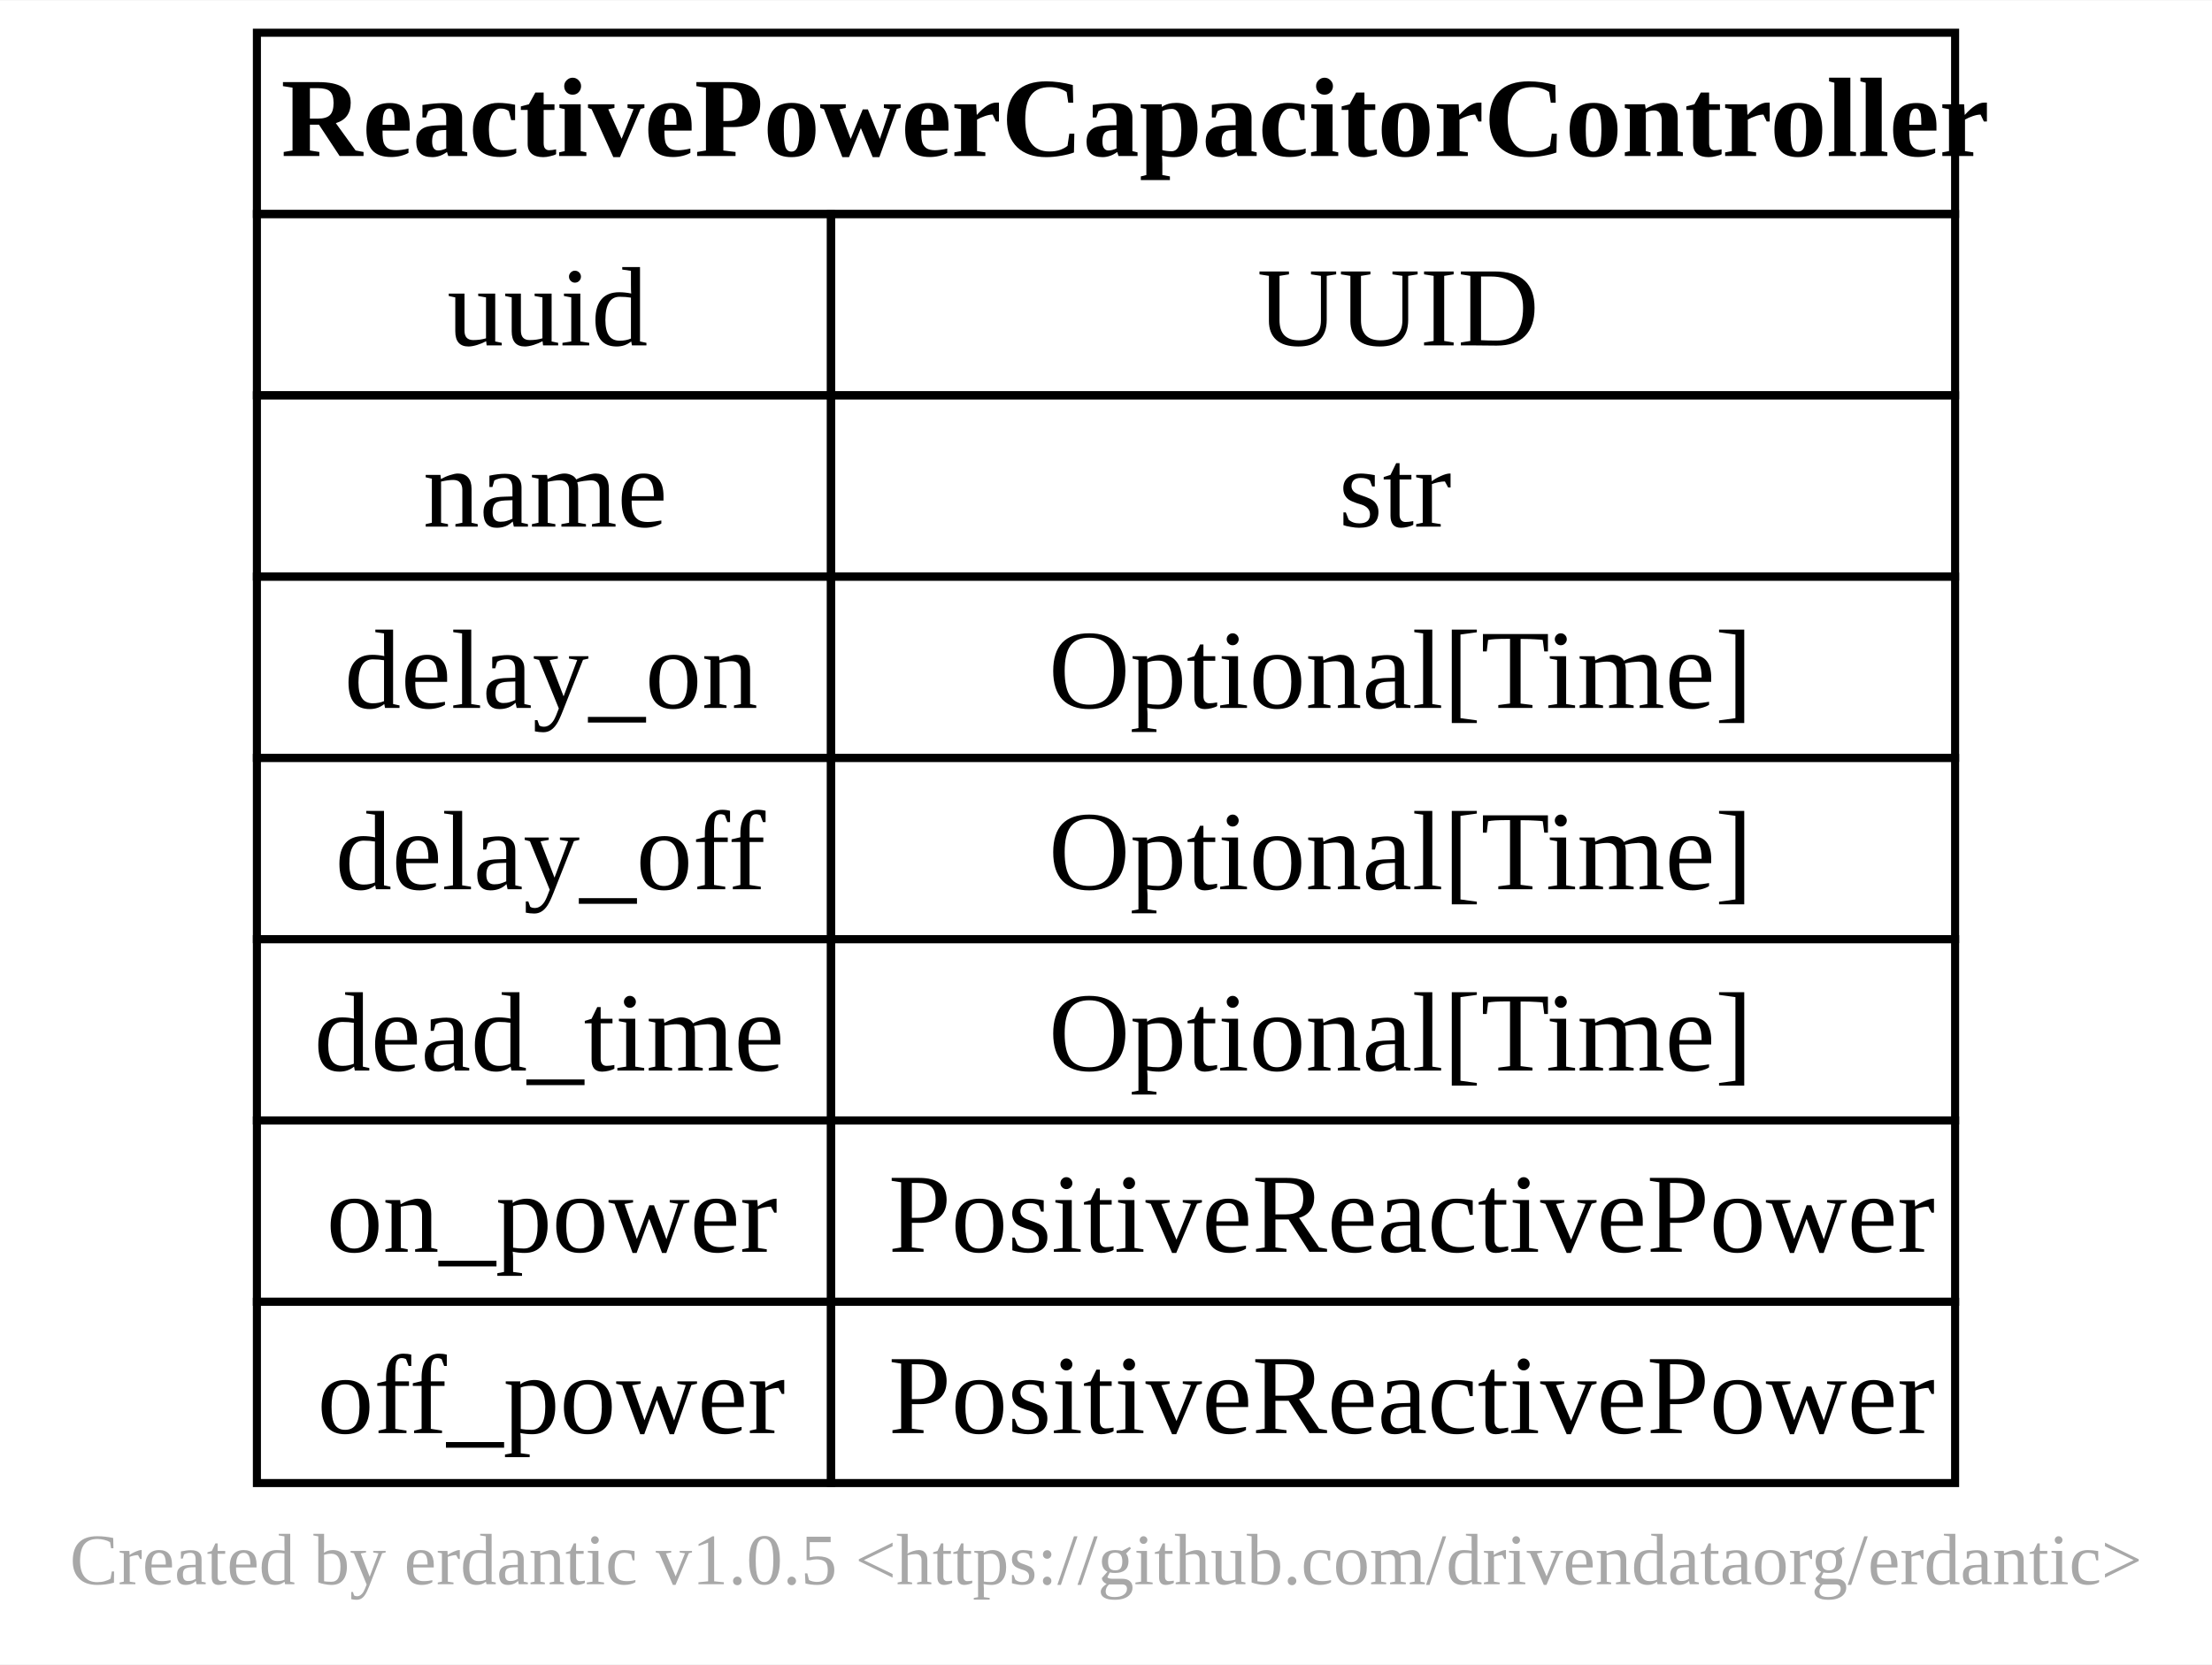
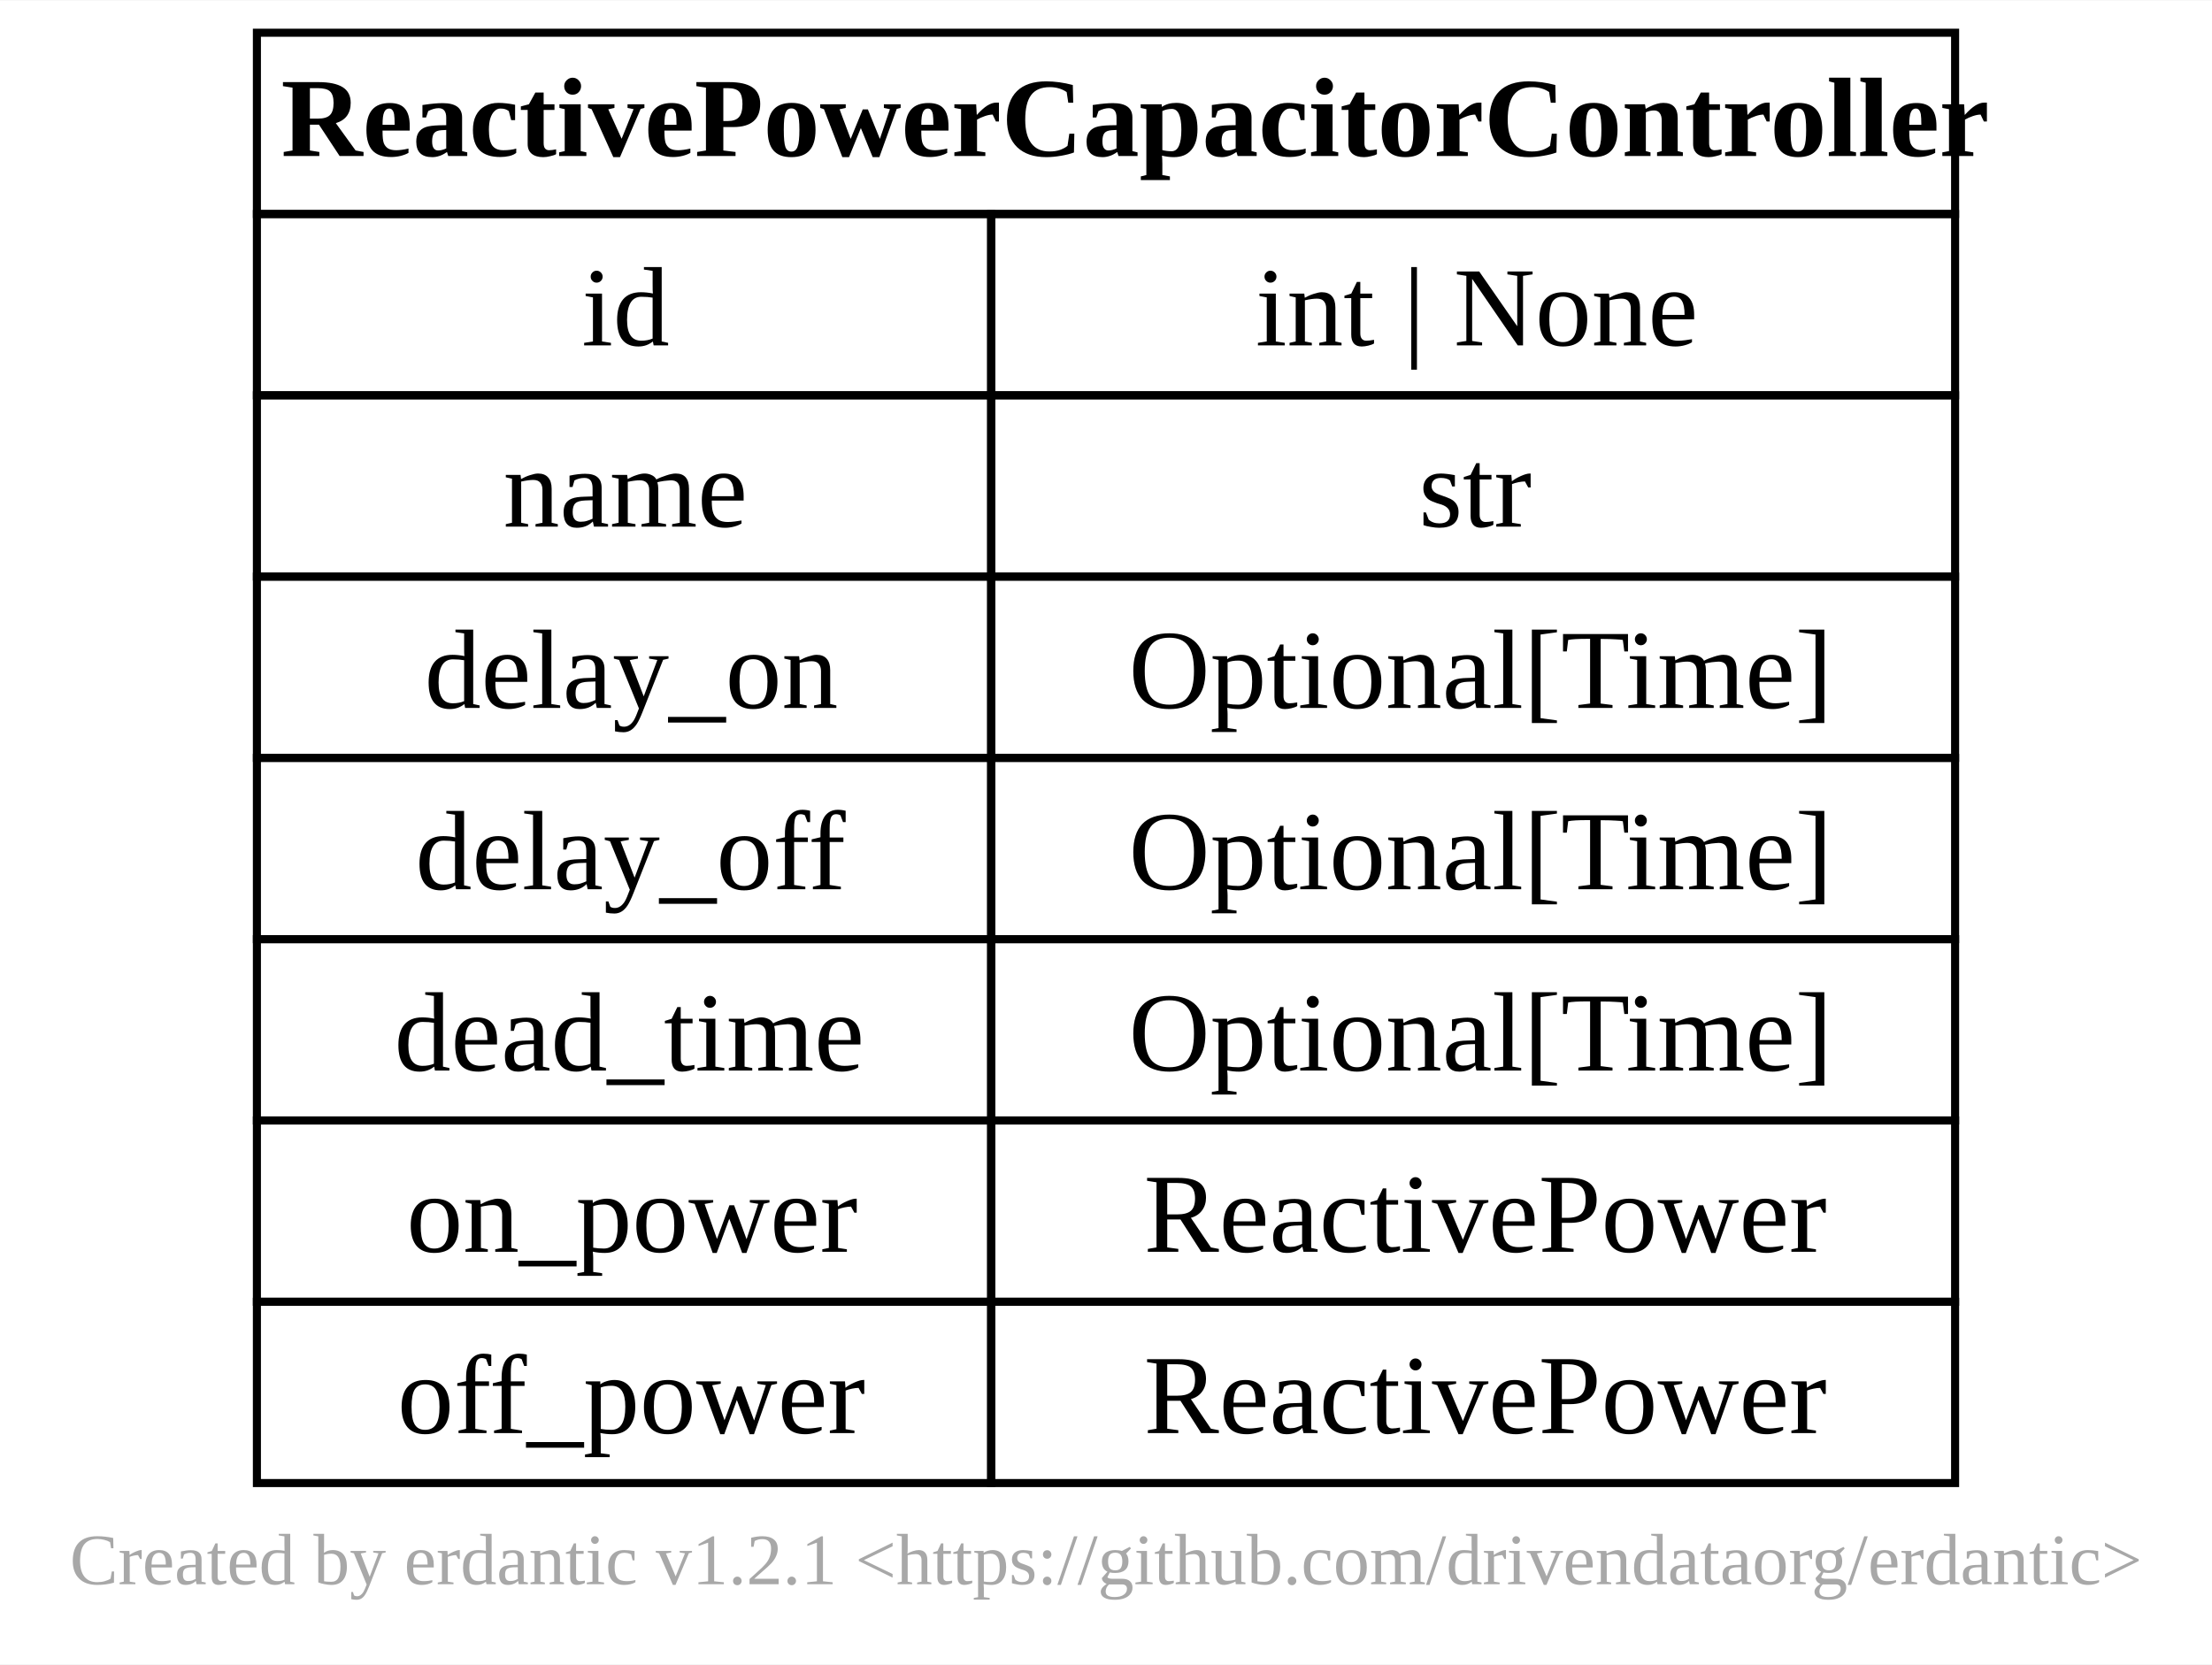
<svg xmlns="http://www.w3.org/2000/svg" xmlns:xlink="http://www.w3.org/1999/xlink" width="275pt" height="207pt" viewBox="0.00 0.00 274.50 206.50">
  <g id="graph0" class="graph" transform="scale(1 1) rotate(0) translate(4 202.5)">
    <polygon fill="white" stroke="none" points="-4,4 -4,-202.5 270.5,-202.5 270.5,4 -4,4" />
-     <text text-anchor="middle" x="133.25" y="-5.95" font-family="Times New Roman,Times,Liberation Serif,serif" font-size="9.00" fill="#a8a8a8">Created by erdantic v1.0.5 &lt;https://github.com/drivendataorg/erdantic&gt;</text>
+     <text text-anchor="middle" x="133.25" y="-5.95" font-family="Times New Roman,Times,Liberation Serif,serif" font-size="9.00" fill="#a8a8a8">Created by erdantic v1.2.1 &lt;https://github.com/drivendataorg/erdantic&gt;</text>
    <g id="node1" class="node">
      <g id="a_node1">
        <a xlink:title="gdm.systems.distribution.controllers.distribution_capacitor_controller.ReactivePowerCapacitorController&#10;&#10;Data model for a Capacitor Controller which uses reactive power.&#10;">
          <polygon fill="none" stroke="black" points="27.88,-176 27.88,-198.5 238.62,-198.5 238.62,-176 27.88,-176" />
          <text text-anchor="start" x="30.88" y="-183.2" font-family="Times New Roman,Times,Liberation Serif,serif" font-weight="bold" font-size="14.00">ReactivePowerCapacitorController</text>
-           <polygon fill="none" stroke="black" points="27.88,-153.5 27.88,-176 99.12,-176 99.12,-153.5 27.88,-153.5" />
-           <text text-anchor="start" x="51.5" y="-159.7" font-family="Times New Roman,Times,Liberation Serif,serif" font-size="14.00">uuid</text>
-           <polygon fill="none" stroke="black" points="99.12,-153.5 99.12,-176 238.62,-176 238.62,-153.5 99.12,-153.5" />
-           <text text-anchor="start" x="152" y="-159.7" font-family="Times New Roman,Times,Liberation Serif,serif" font-size="14.00">UUID</text>
-           <polygon fill="none" stroke="black" points="27.88,-131 27.88,-153.5 99.12,-153.5 99.12,-131 27.88,-131" />
-           <text text-anchor="start" x="48.5" y="-137.2" font-family="Times New Roman,Times,Liberation Serif,serif" font-size="14.00">name</text>
-           <polygon fill="none" stroke="black" points="99.12,-131 99.12,-153.5 238.62,-153.5 238.62,-131 99.12,-131" />
-           <text text-anchor="start" x="162.12" y="-137.2" font-family="Times New Roman,Times,Liberation Serif,serif" font-size="14.00">str</text>
-           <polygon fill="none" stroke="black" points="27.88,-108.5 27.88,-131 99.12,-131 99.12,-108.5 27.88,-108.5" />
-           <text text-anchor="start" x="38.75" y="-114.7" font-family="Times New Roman,Times,Liberation Serif,serif" font-size="14.00">delay_on</text>
-           <polygon fill="none" stroke="black" points="99.12,-108.5 99.12,-131 238.62,-131 238.62,-108.5 99.12,-108.5" />
-           <text text-anchor="start" x="126.12" y="-114.7" font-family="Times New Roman,Times,Liberation Serif,serif" font-size="14.00">Optional[Time]</text>
-           <polygon fill="none" stroke="black" points="27.88,-86 27.88,-108.5 99.12,-108.5 99.12,-86 27.88,-86" />
-           <text text-anchor="start" x="37.62" y="-92.2" font-family="Times New Roman,Times,Liberation Serif,serif" font-size="14.00">delay_off</text>
-           <polygon fill="none" stroke="black" points="99.12,-86 99.12,-108.5 238.62,-108.5 238.62,-86 99.12,-86" />
-           <text text-anchor="start" x="126.12" y="-92.2" font-family="Times New Roman,Times,Liberation Serif,serif" font-size="14.00">Optional[Time]</text>
-           <polygon fill="none" stroke="black" points="27.88,-63.5 27.88,-86 99.12,-86 99.12,-63.5 27.88,-63.5" />
-           <text text-anchor="start" x="35" y="-69.7" font-family="Times New Roman,Times,Liberation Serif,serif" font-size="14.00">dead_time</text>
-           <polygon fill="none" stroke="black" points="99.12,-63.5 99.12,-86 238.62,-86 238.62,-63.5 99.12,-63.5" />
-           <text text-anchor="start" x="126.12" y="-69.7" font-family="Times New Roman,Times,Liberation Serif,serif" font-size="14.00">Optional[Time]</text>
-           <polygon fill="none" stroke="black" points="27.88,-41 27.88,-63.5 99.12,-63.5 99.12,-41 27.88,-41" />
-           <text text-anchor="start" x="36.5" y="-47.2" font-family="Times New Roman,Times,Liberation Serif,serif" font-size="14.00">on_power</text>
-           <polygon fill="none" stroke="black" points="99.12,-41 99.12,-63.5 238.62,-63.5 238.62,-41 99.12,-41" />
-           <text text-anchor="start" x="106.25" y="-47.2" font-family="Times New Roman,Times,Liberation Serif,serif" font-size="14.00">PositiveReactivePower</text>
-           <polygon fill="none" stroke="black" points="27.88,-18.5 27.88,-41 99.12,-41 99.12,-18.5 27.88,-18.5" />
-           <text text-anchor="start" x="35.38" y="-24.7" font-family="Times New Roman,Times,Liberation Serif,serif" font-size="14.00">off_power</text>
-           <polygon fill="none" stroke="black" points="99.12,-18.5 99.12,-41 238.62,-41 238.62,-18.5 99.12,-18.5" />
-           <text text-anchor="start" x="106.25" y="-24.7" font-family="Times New Roman,Times,Liberation Serif,serif" font-size="14.00">PositiveReactivePower</text>
+           <polygon fill="none" stroke="black" points="27.88,-153.5 27.88,-176 119,-176 119,-153.5 27.88,-153.5" />
+           <text text-anchor="start" x="68.19" y="-159.7" font-family="Times New Roman,Times,Liberation Serif,serif" font-size="14.00">id</text>
+           <polygon fill="none" stroke="black" points="119,-153.5 119,-176 238.62,-176 238.62,-153.5 119,-153.5" />
+           <text text-anchor="start" x="151.81" y="-159.7" font-family="Times New Roman,Times,Liberation Serif,serif" font-size="14.00">int | None</text>
+           <polygon fill="none" stroke="black" points="27.88,-131 27.88,-153.5 119,-153.5 119,-131 27.88,-131" />
+           <text text-anchor="start" x="58.44" y="-137.2" font-family="Times New Roman,Times,Liberation Serif,serif" font-size="14.00">name</text>
+           <polygon fill="none" stroke="black" points="119,-131 119,-153.5 238.62,-153.5 238.62,-131 119,-131" />
+           <text text-anchor="start" x="172.06" y="-137.2" font-family="Times New Roman,Times,Liberation Serif,serif" font-size="14.00">str</text>
+           <polygon fill="none" stroke="black" points="27.88,-108.5 27.88,-131 119,-131 119,-108.5 27.88,-108.5" />
+           <text text-anchor="start" x="48.69" y="-114.7" font-family="Times New Roman,Times,Liberation Serif,serif" font-size="14.00">delay_on</text>
+           <polygon fill="none" stroke="black" points="119,-108.5 119,-131 238.62,-131 238.62,-108.5 119,-108.5" />
+           <text text-anchor="start" x="136.06" y="-114.7" font-family="Times New Roman,Times,Liberation Serif,serif" font-size="14.00">Optional[Time]</text>
+           <polygon fill="none" stroke="black" points="27.88,-86 27.88,-108.5 119,-108.5 119,-86 27.88,-86" />
+           <text text-anchor="start" x="47.56" y="-92.2" font-family="Times New Roman,Times,Liberation Serif,serif" font-size="14.00">delay_off</text>
+           <polygon fill="none" stroke="black" points="119,-86 119,-108.5 238.62,-108.5 238.62,-86 119,-86" />
+           <text text-anchor="start" x="136.06" y="-92.2" font-family="Times New Roman,Times,Liberation Serif,serif" font-size="14.00">Optional[Time]</text>
+           <polygon fill="none" stroke="black" points="27.88,-63.5 27.88,-86 119,-86 119,-63.5 27.88,-63.5" />
+           <text text-anchor="start" x="44.94" y="-69.7" font-family="Times New Roman,Times,Liberation Serif,serif" font-size="14.00">dead_time</text>
+           <polygon fill="none" stroke="black" points="119,-63.5 119,-86 238.62,-86 238.62,-63.5 119,-63.5" />
+           <text text-anchor="start" x="136.06" y="-69.7" font-family="Times New Roman,Times,Liberation Serif,serif" font-size="14.00">Optional[Time]</text>
+           <polygon fill="none" stroke="black" points="27.88,-41 27.88,-63.5 119,-63.5 119,-41 27.88,-41" />
+           <text text-anchor="start" x="46.44" y="-47.2" font-family="Times New Roman,Times,Liberation Serif,serif" font-size="14.00">on_power</text>
+           <polygon fill="none" stroke="black" points="119,-41 119,-63.5 238.62,-63.5 238.62,-41 119,-41" />
+           <text text-anchor="start" x="137.94" y="-47.2" font-family="Times New Roman,Times,Liberation Serif,serif" font-size="14.00">ReactivePower</text>
+           <polygon fill="none" stroke="black" points="27.88,-18.5 27.88,-41 119,-41 119,-18.5 27.88,-18.5" />
+           <text text-anchor="start" x="45.31" y="-24.7" font-family="Times New Roman,Times,Liberation Serif,serif" font-size="14.00">off_power</text>
+           <polygon fill="none" stroke="black" points="119,-18.5 119,-41 238.62,-41 238.62,-18.5 119,-18.5" />
+           <text text-anchor="start" x="137.94" y="-24.7" font-family="Times New Roman,Times,Liberation Serif,serif" font-size="14.00">ReactivePower</text>
        </a>
      </g>
    </g>
  </g>
</svg>
